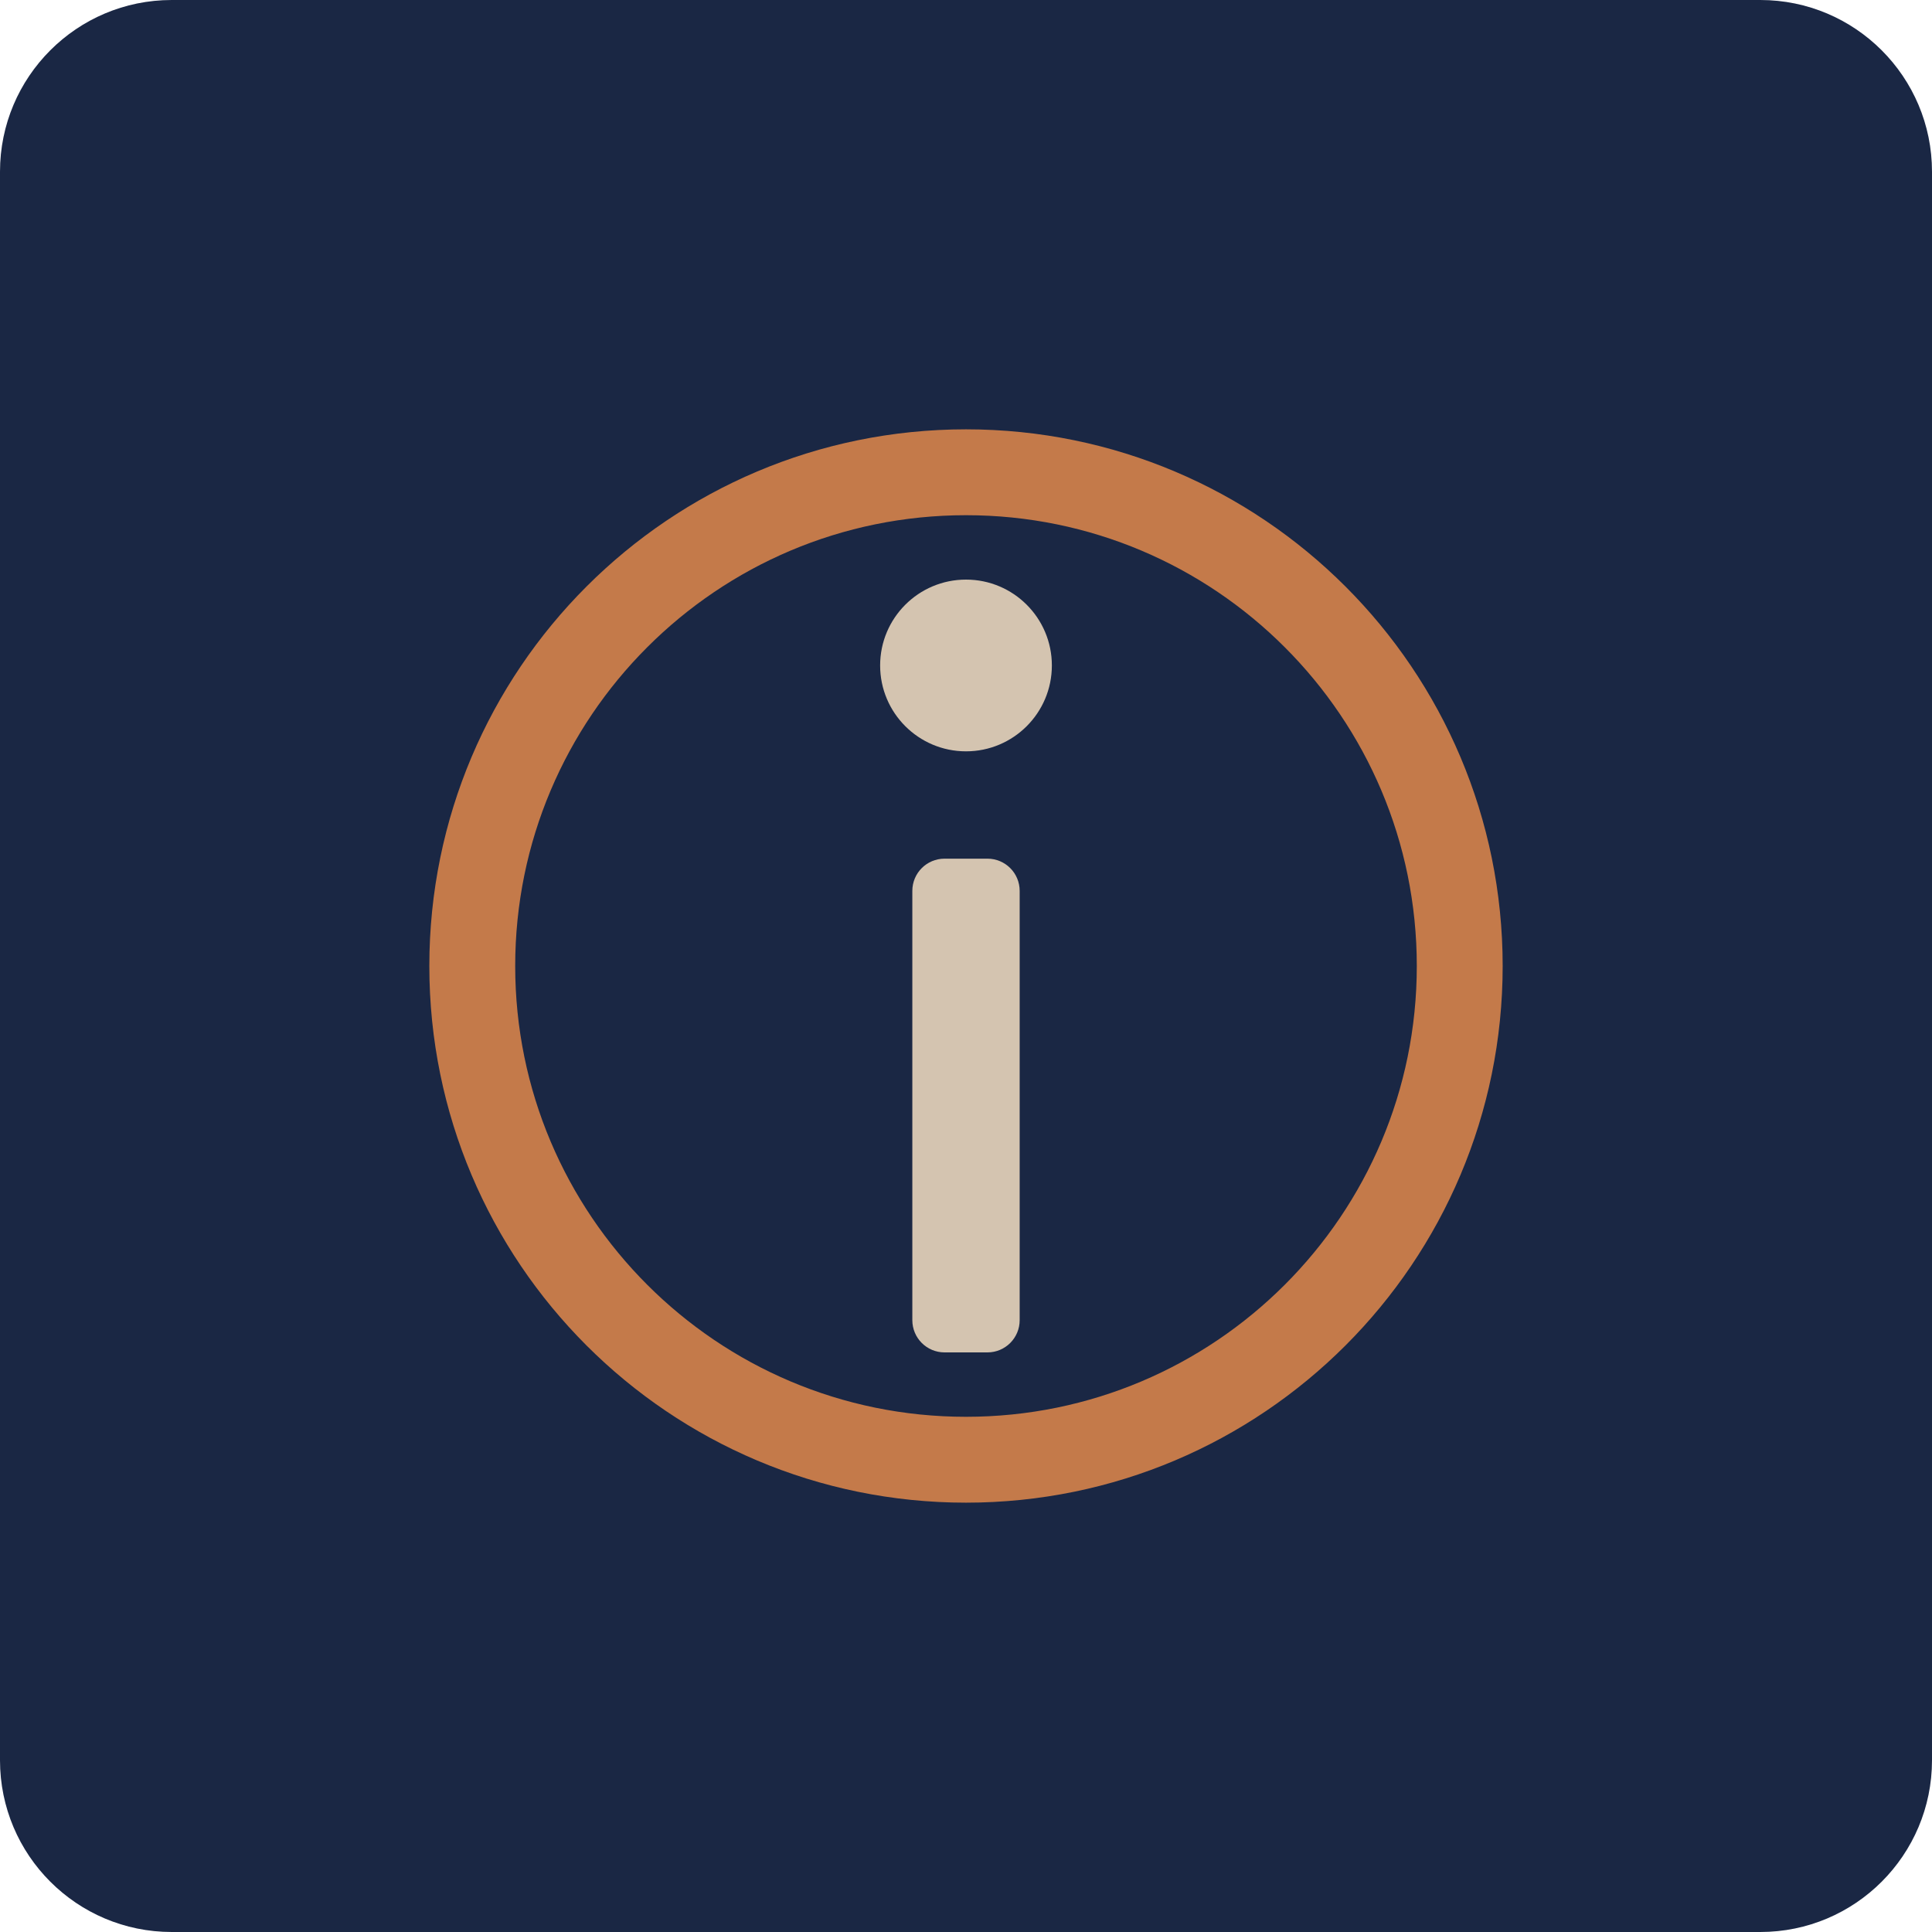
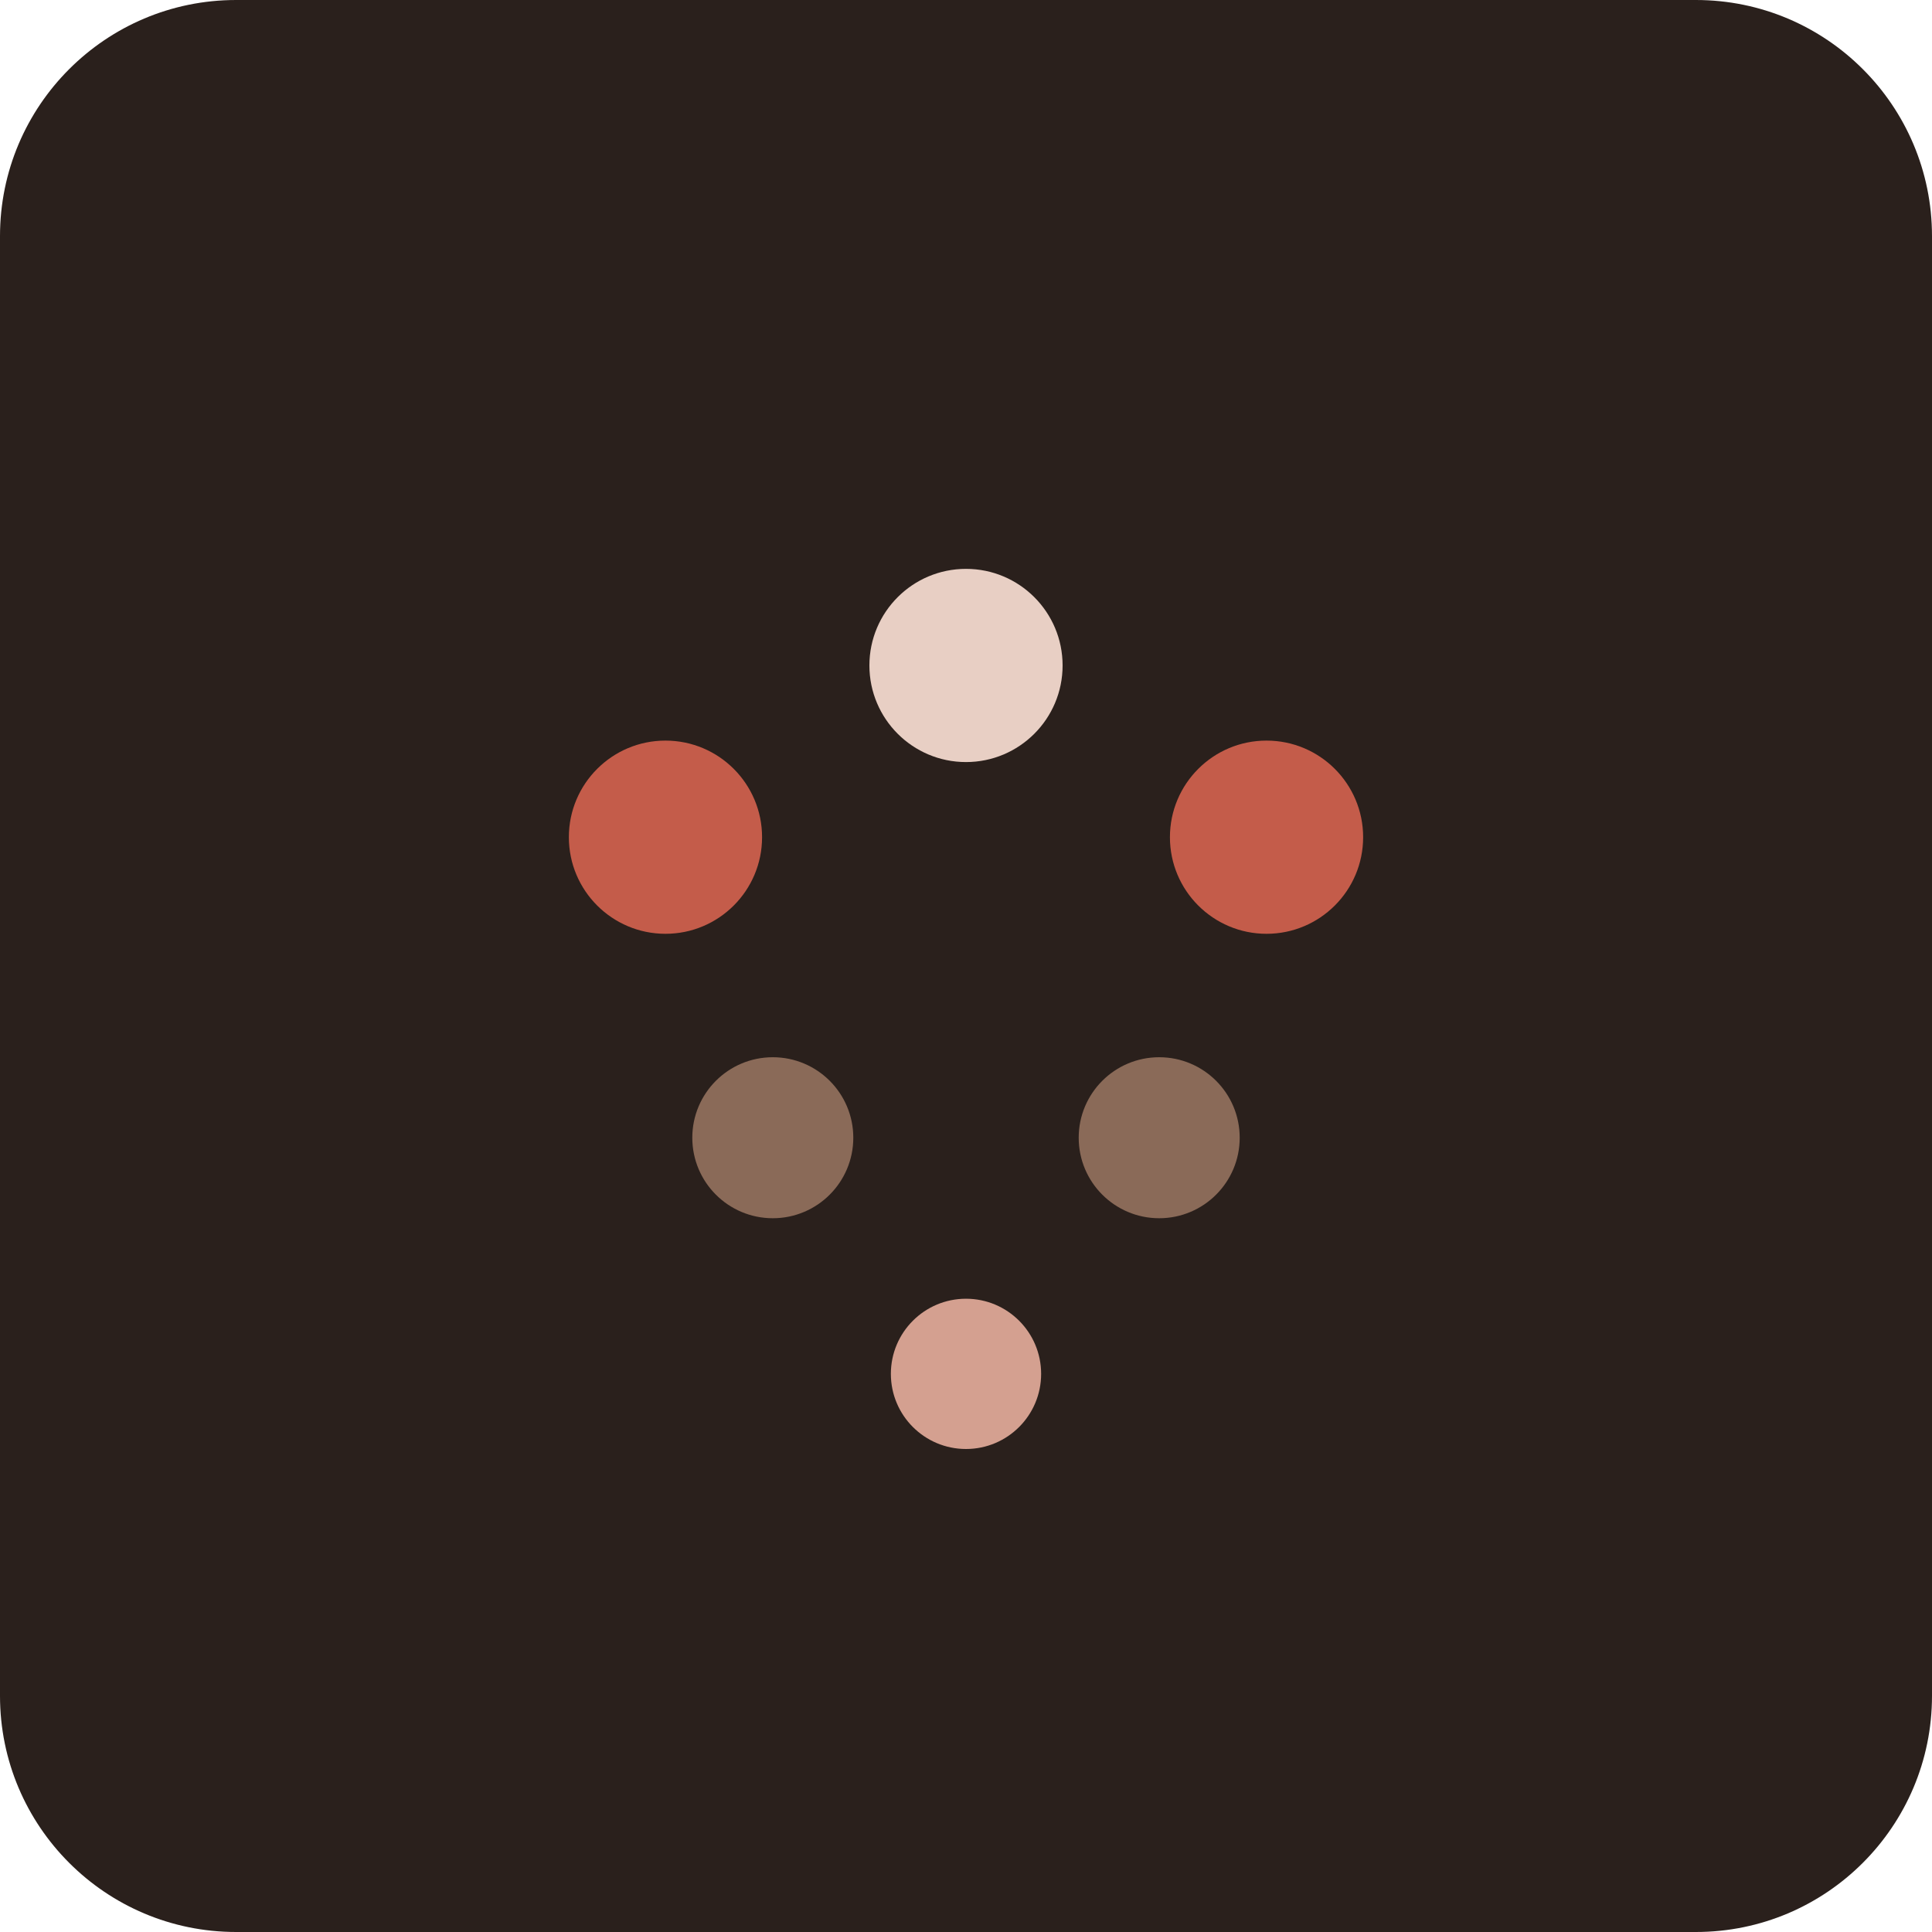
- <svg xmlns="http://www.w3.org/2000/svg" viewBox="0 0 180 180" role="img" aria-label="국제결혼정보센터">
-   <rect width="180" height="180" rx="16" fill="#1a2744" />
-   <circle cx="90" cy="90" r="46" fill="none" stroke="#c47a4a" stroke-width="8" />
-   <circle cx="90" cy="62" r="8" fill="#d4c4b0" />
-   <rect x="85" y="80" width="10" height="46" rx="3" fill="#d4c4b0" />
+ <svg xmlns="http://www.w3.org/2000/svg" viewBox="0 0 180 180" role="img" aria-label="필릭스스칼프">
+   <rect width="180" height="180" rx="22" fill="#2a201c" />
+   <circle cx="62" cy="78" r="9" fill="#c45c4a" />
+   <circle cx="90" cy="62" r="9" fill="#e8cfc4" />
+   <circle cx="118" cy="78" r="9" fill="#c45c4a" />
+   <circle cx="72" cy="106" r="7.5" fill="#8a6a58" />
+   <circle cx="108" cy="106" r="7.5" fill="#8a6a58" />
+   <circle cx="90" cy="128" r="7" fill="#d4a090" />
</svg>
